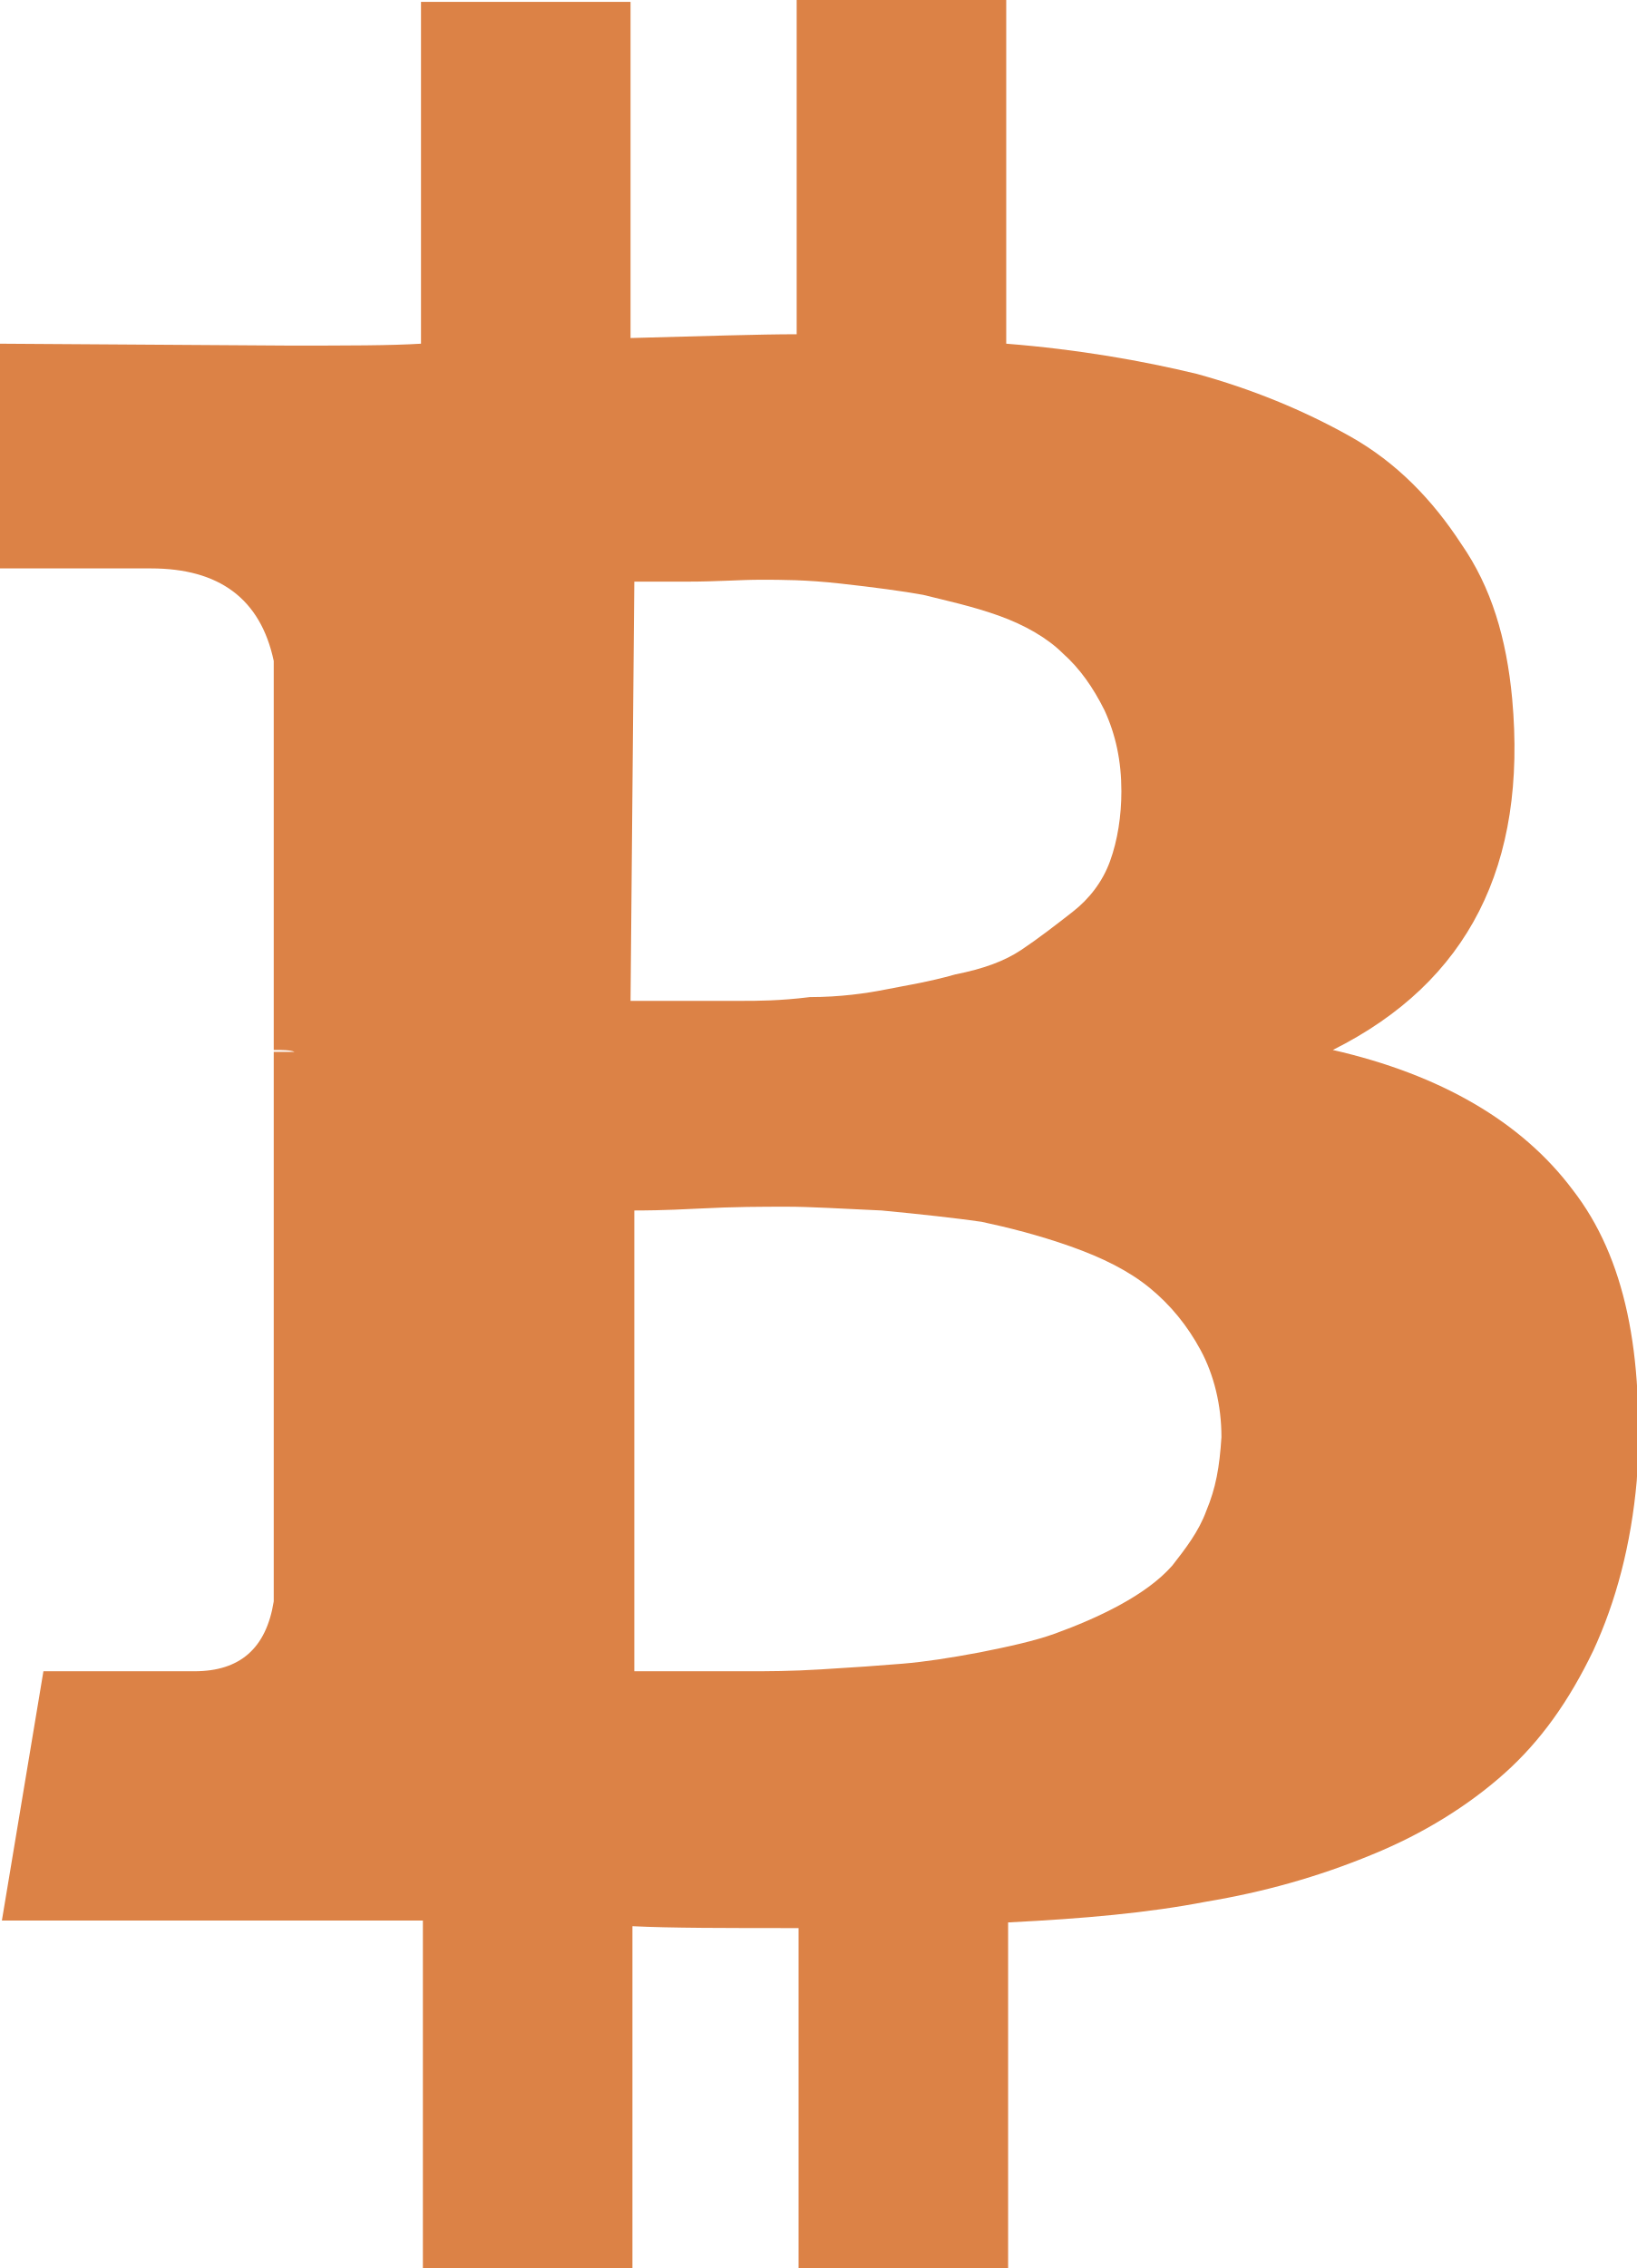
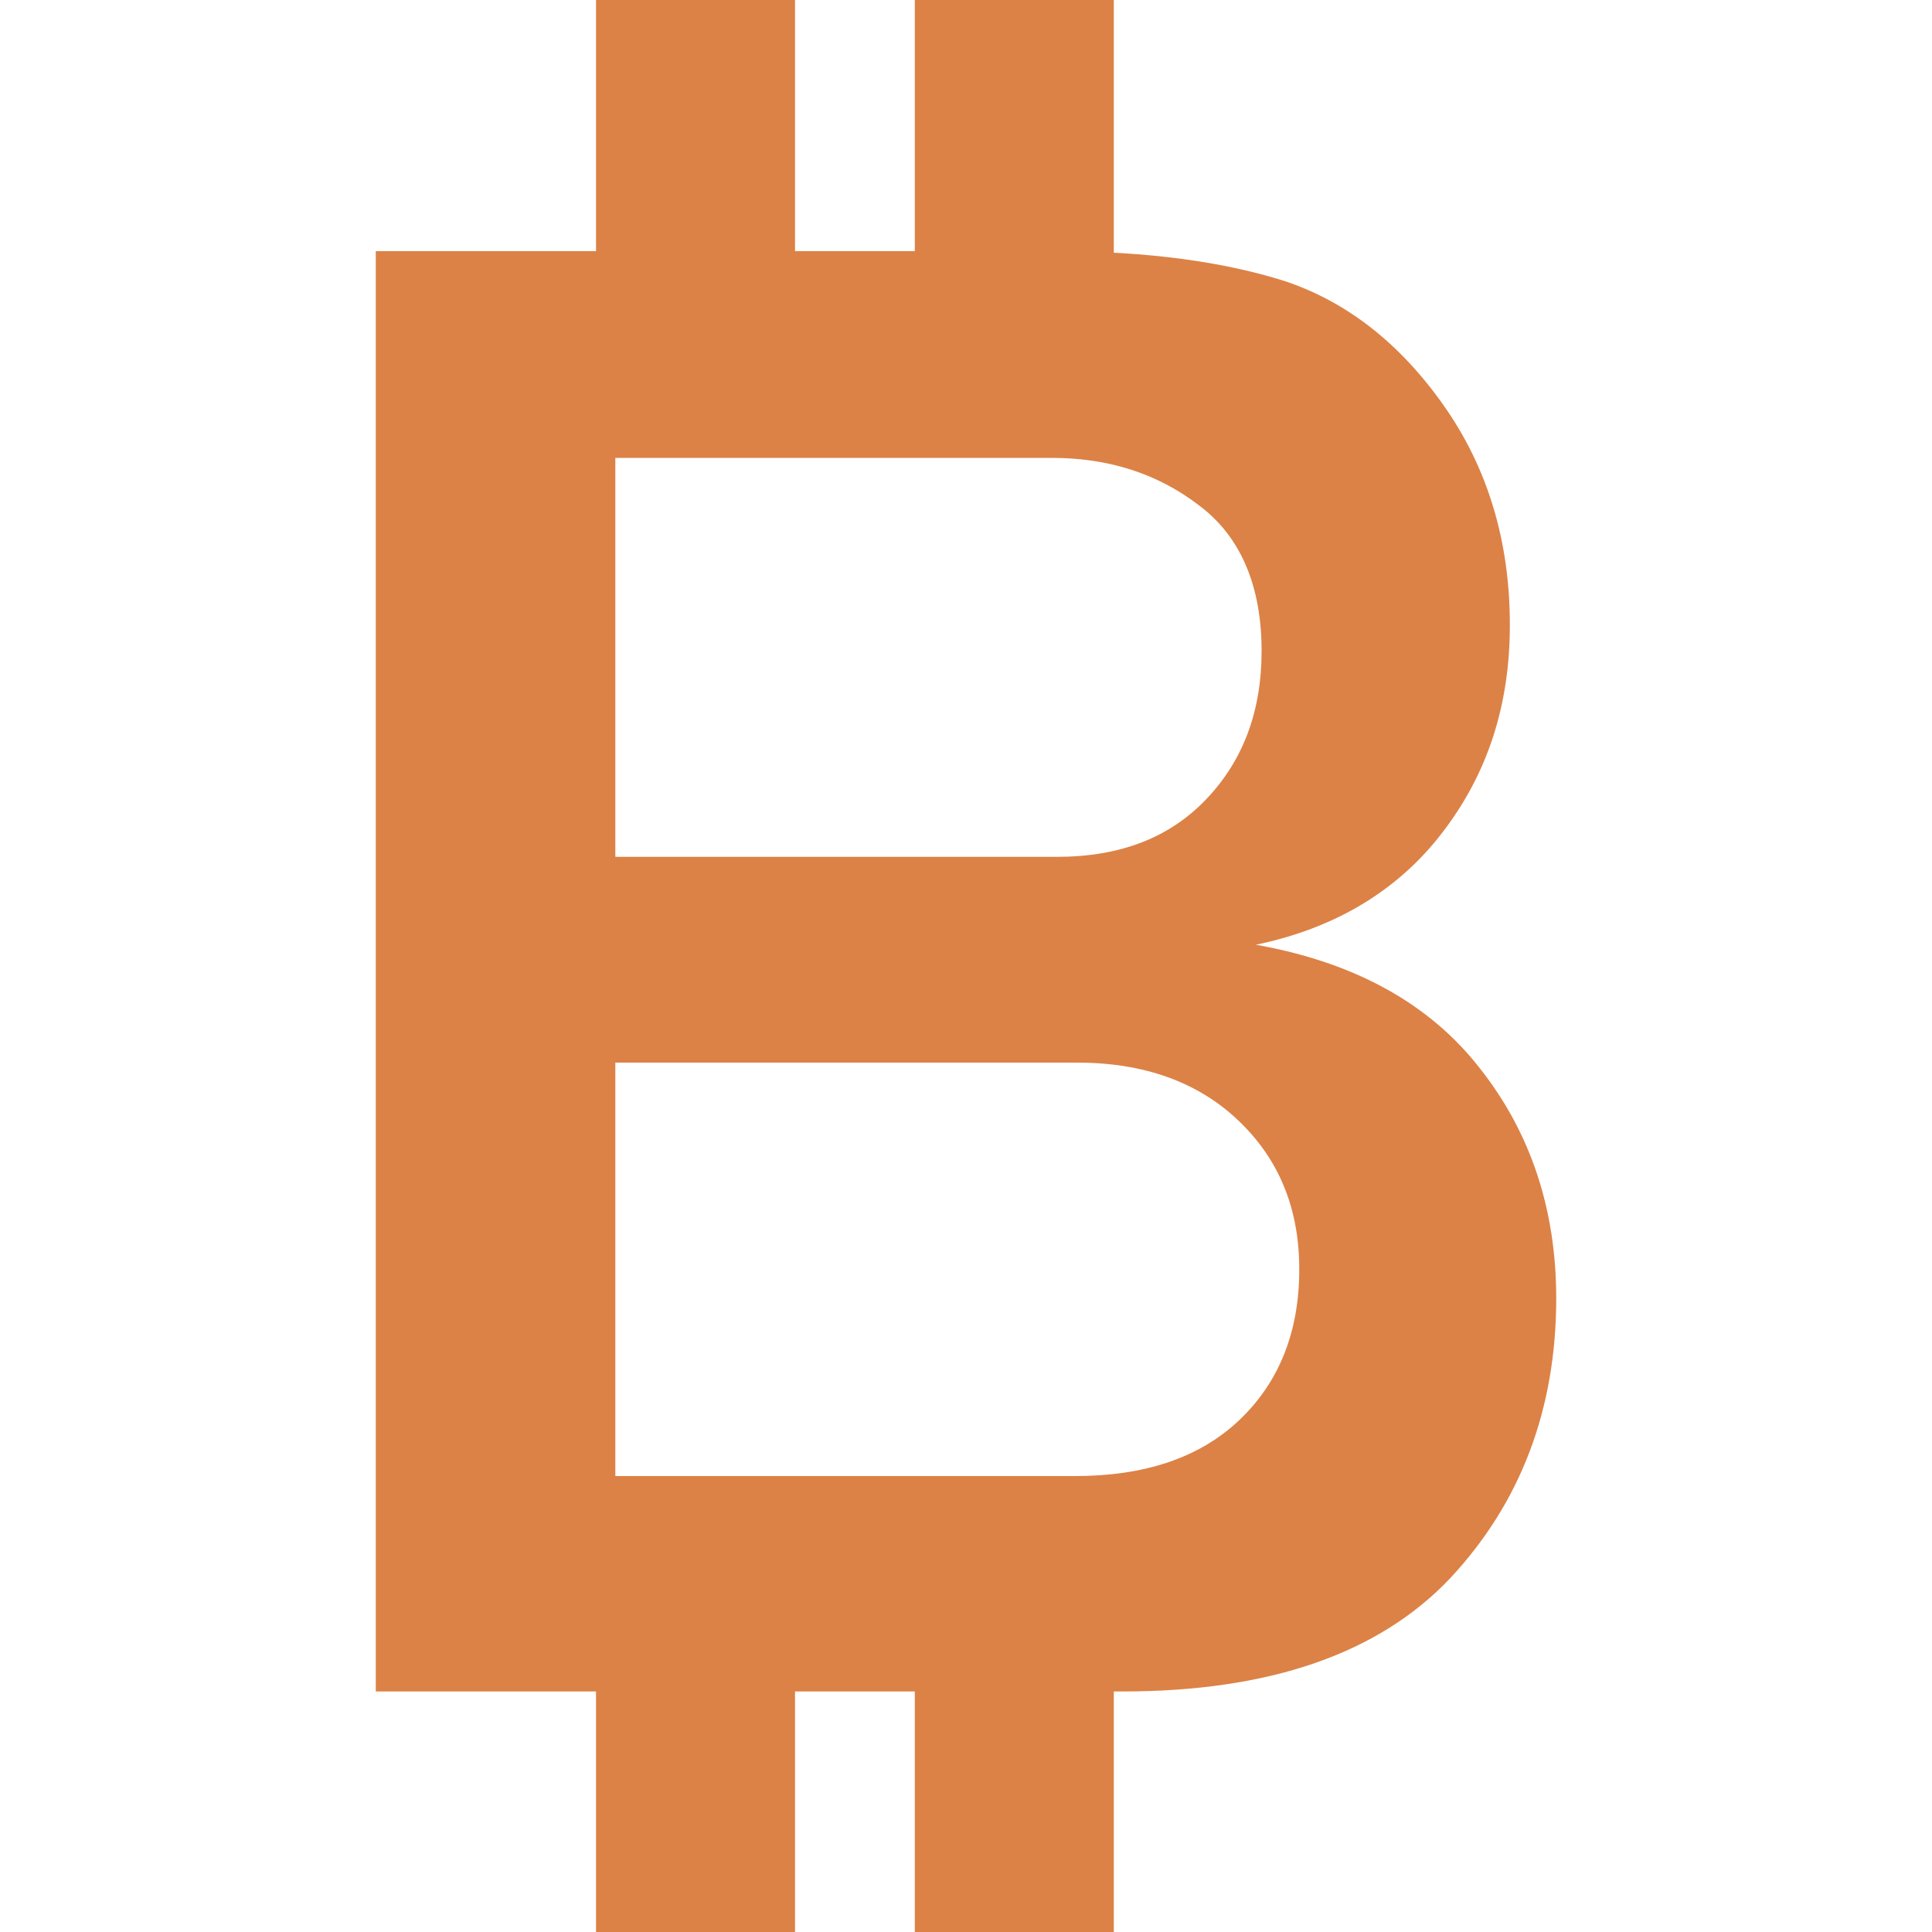
- <svg xmlns="http://www.w3.org/2000/svg" version="1.1" id="Layer_1" x="0px" y="0px" width="86.7px" height="120.1px" viewBox="0 0 86.7 120.1" enable-background="new 0 0 86.7 120.1" xml:space="preserve">
-   <path fill="#DC8246" d="M83.3,63c-2.7-3.6-7-6.1-12.7-7.4c7.2-3.6,10.3-9.8,9.5-18.6c-0.3-3.2-1.1-5.9-2.7-8.2  c-1.5-2.3-3.4-4.3-5.9-5.7s-5.2-2.5-8.1-3.3c-2.9-0.7-6.3-1.3-10.1-1.6V0H42.2v17.7c-2,0-4.9,0.1-8.8,0.2V0.1H22.3v18.1  c-1.6,0.1-3.9,0.1-7,0.1L0,18.2v11.9h8c3.6,0,5.8,1.6,6.5,4.9v20.6c0.4,0,0.9,0,1.1,0.1h-1.1v29.1c-0.4,2.5-1.8,3.7-4.2,3.7h-8  l-2.2,13.2h14.4c0.9,0,2.2,0,4,0s3,0,3.9,0v18.4h11.1v-18.1c2,0.1,5,0.1,8.8,0.1v18.1h11.1v-18.4c4-0.2,7.4-0.5,10.5-1.1  c3-0.5,5.9-1.3,8.8-2.5c2.7-1.1,5.1-2.6,7-4.3c1.9-1.7,3.4-3.8,4.7-6.5c1.2-2.6,2-5.6,2.3-9C87.1,71.7,86.1,66.6,83.3,63z   M33.6,30.8c0.4,0,1.3,0,2.8,0c1.6,0,2.8-0.1,3.9-0.1c1.1,0,2.4,0,4.2,0.2c1.8,0.2,3.3,0.4,4.4,0.6c1.2,0.3,2.6,0.6,4,1.1  c1.4,0.5,2.6,1.2,3.4,2c0.9,0.8,1.6,1.8,2.2,3c0.6,1.3,0.9,2.7,0.9,4.3c0,1.3-0.2,2.6-0.6,3.7c-0.4,1.1-1.1,2-2,2.7  c-0.9,0.7-1.8,1.4-2.7,2s-2,1-3.5,1.3c-1.4,0.4-2.7,0.6-3.7,0.8s-2.4,0.4-4,0.4C41.3,53,40.1,53,39.3,53c-0.8,0-2,0-3.4,0  s-2.2,0-2.5,0L33.6,30.8L33.6,30.8z M63.9,80c-0.4,1.1-1.1,2-1.8,2.9c-0.7,0.8-1.7,1.5-2.8,2.1c-1.1,0.6-2.3,1.1-3.4,1.5  c-1.1,0.4-2.5,0.7-4,1c-1.6,0.3-2.9,0.5-4.1,0.6c-1.2,0.1-2.6,0.2-4.3,0.3c-1.6,0.1-2.9,0.1-3.8,0.1c-0.9,0-2,0-3.4,0  c-1.4,0-2.3,0-2.7,0V64.1c0.4,0,1.5,0,3.4-0.1c1.9-0.1,3.4-0.1,4.7-0.1c1.2,0,2.8,0.1,5,0.2c2.1,0.2,3.9,0.4,5.3,0.6  c1.4,0.3,3,0.7,4.7,1.3c1.7,0.6,3.1,1.3,4.2,2.2c1.1,0.9,2,2,2.7,3.3c0.7,1.3,1.1,2.9,1.1,4.6C64.6,77.7,64.4,78.8,63.9,80z" />
+ <svg xmlns="http://www.w3.org/2000/svg" version="1.1" id="Layer_1" x="0px" y="0px" width="200px" height="200px" viewBox="0 0 200 200" enable-background="new 0 0 200 200" xml:space="preserve">
+   <g>
+     <path fill="#DC8246" d="M153.2,110.6c-5.2-6.7-13-11-23.2-12.8c8.2-1.7,14.7-5.6,19.3-11.6c4.7-6.1,7-13.2,7-21.5   c0-8.7-2.3-16.3-6.9-22.8c-4.6-6.5-10.1-10.7-16.4-12.8c-6.3-2-14.2-3.1-23.8-3.1H38.9v149.1h77.3c15.2,0,26.5-3.9,33.9-11.7   c7.3-7.8,11-17.5,11-29C161.1,125.3,158.5,117.3,153.2,110.6z M63.7,47.4h45.2c5.8,0,10.9,1.6,15.2,4.9c4.3,3.2,6.5,8.3,6.5,15.1   c0,6.2-1.9,11.3-5.7,15.3c-3.8,4-8.9,6-15.5,6H63.7V47.4z M128.3,147c-4.1,3.9-9.8,5.8-17,5.8H63.7V110h47.8c6.9,0,12.5,2,16.7,6   c4.2,4,6.3,9.1,6.3,15.4C134.5,137.9,132.4,143.1,128.3,147z" />
+     <rect x="61.7" y="-0.1" fill="#DC8246" width="20.6" height="40.1" />
+     <rect x="94.7" y="-0.1" fill="#DC8246" width="20.6" height="40.1" />
+     <rect x="61.7" y="159.9" fill="#DC8246" width="20.6" height="40.1" />
+     <rect x="94.7" y="159.9" fill="#DC8246" width="20.6" height="40.1" />
+   </g>
</svg>
